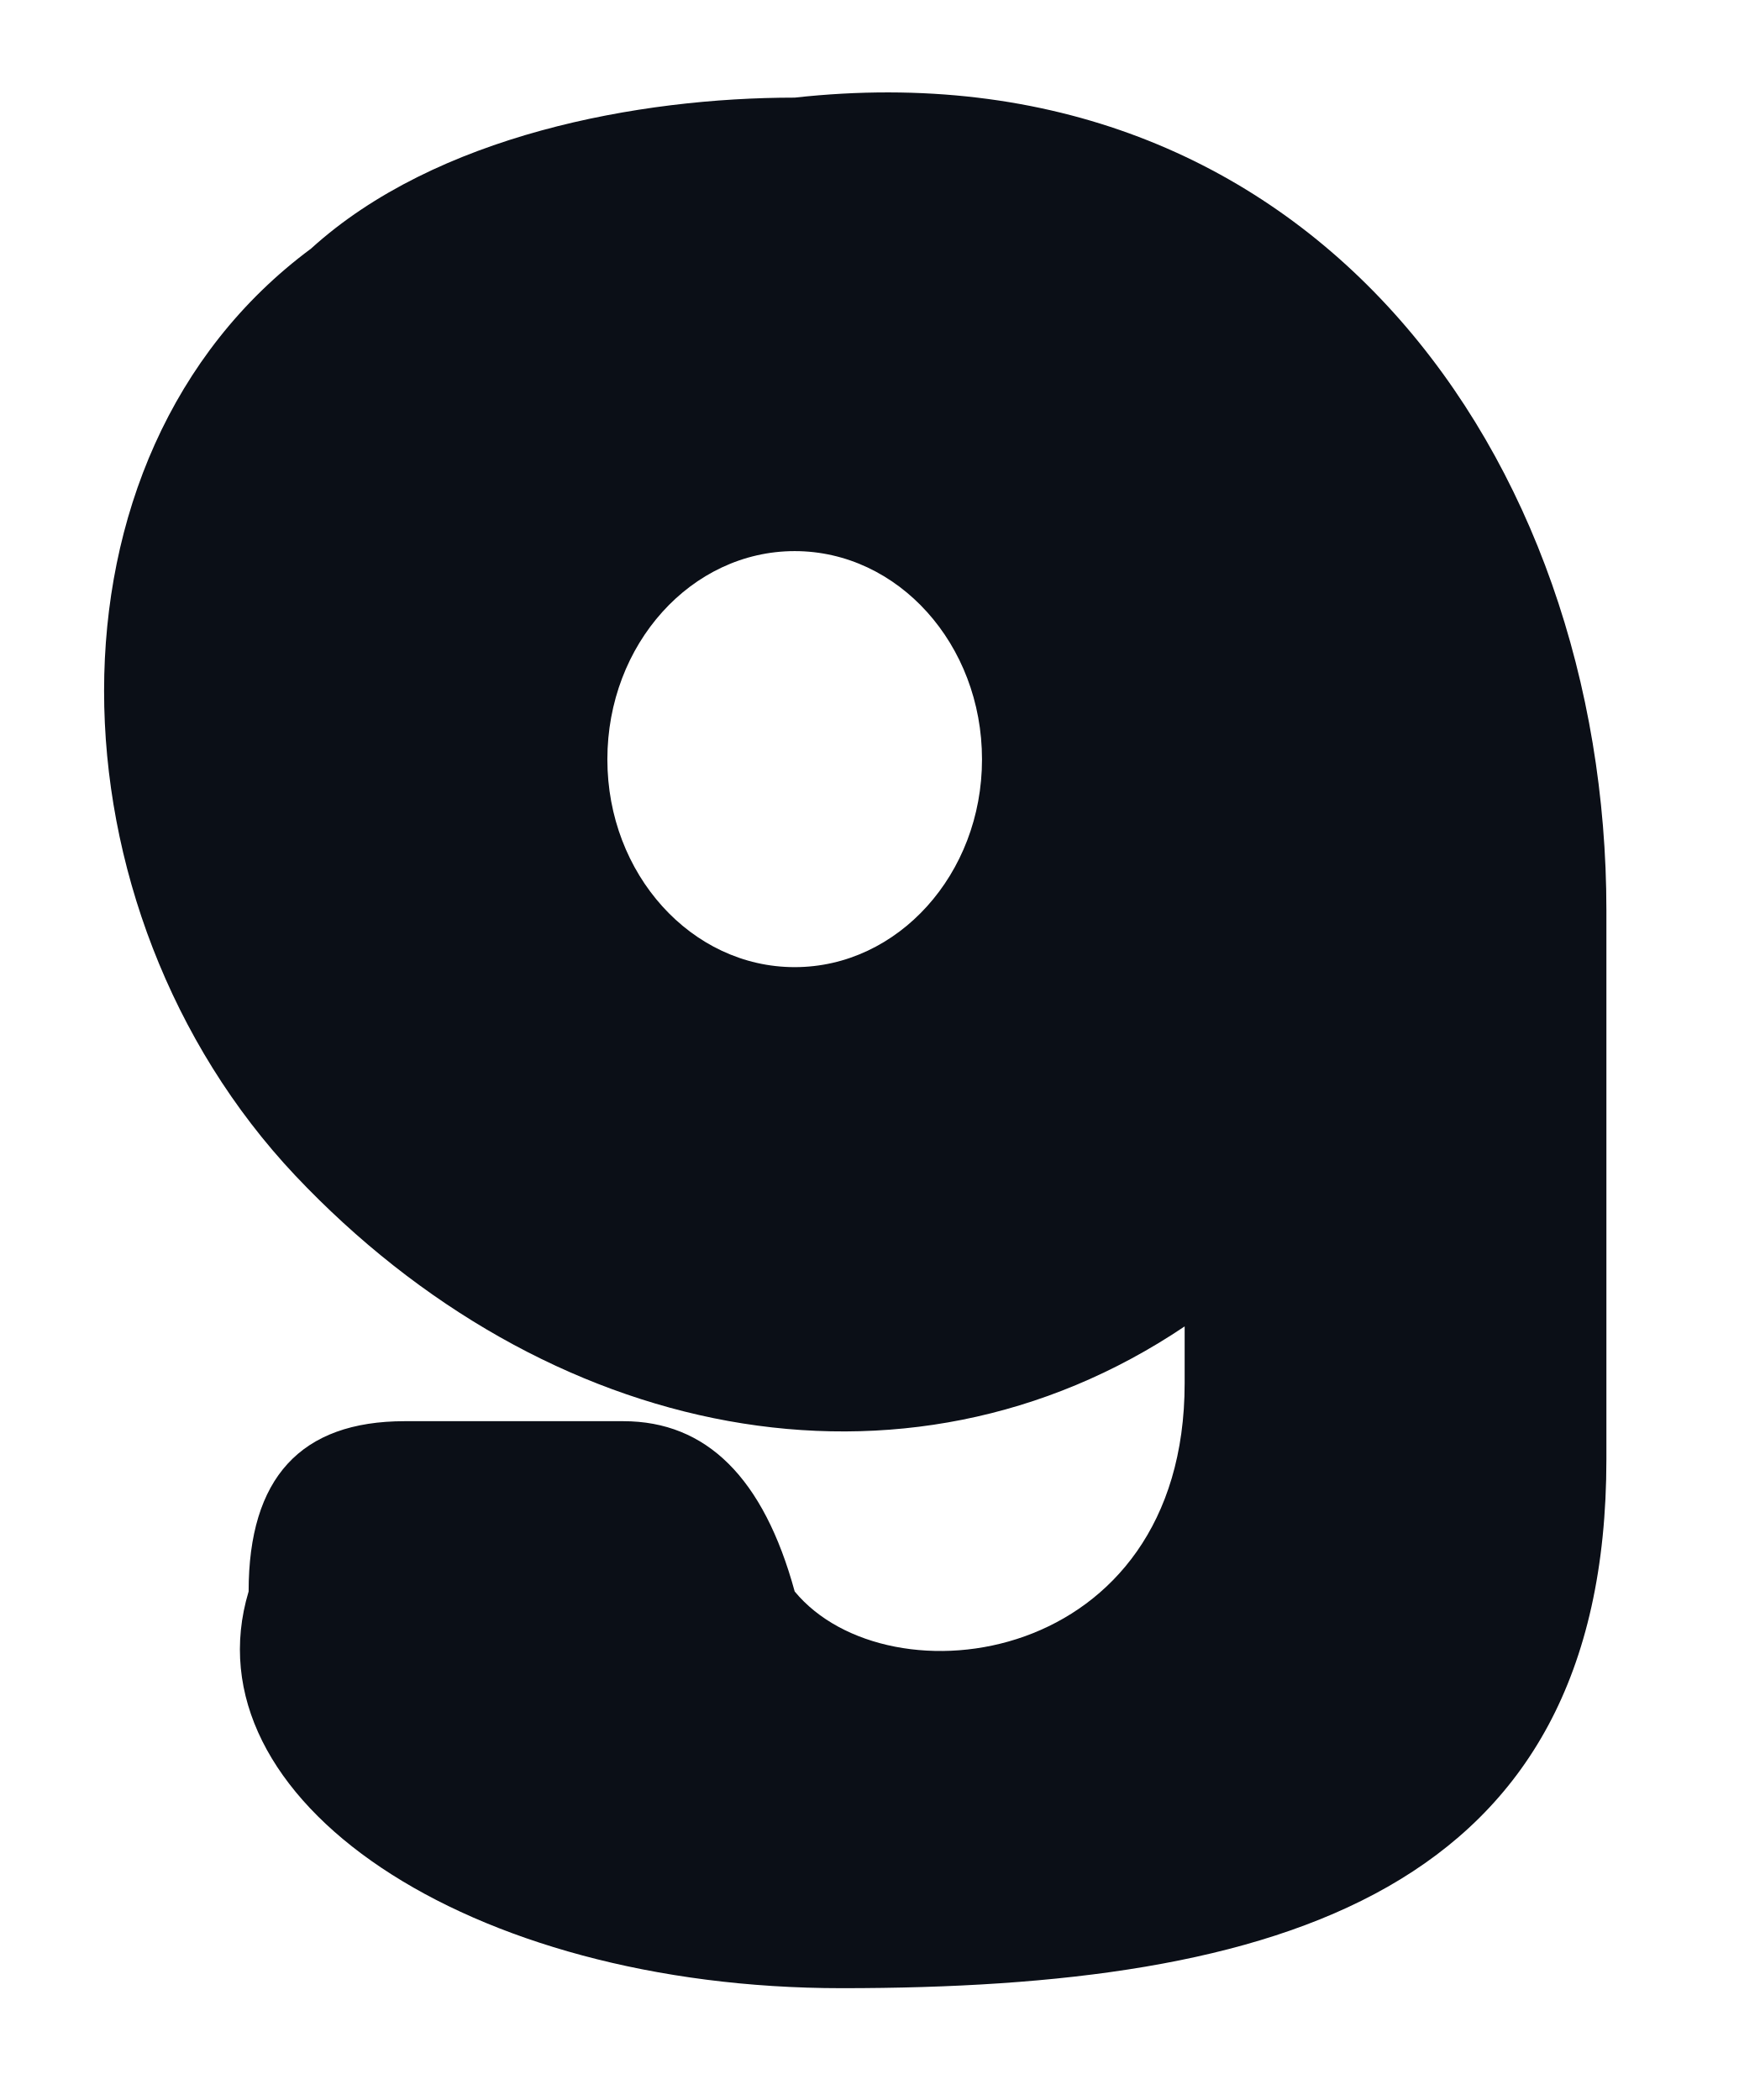
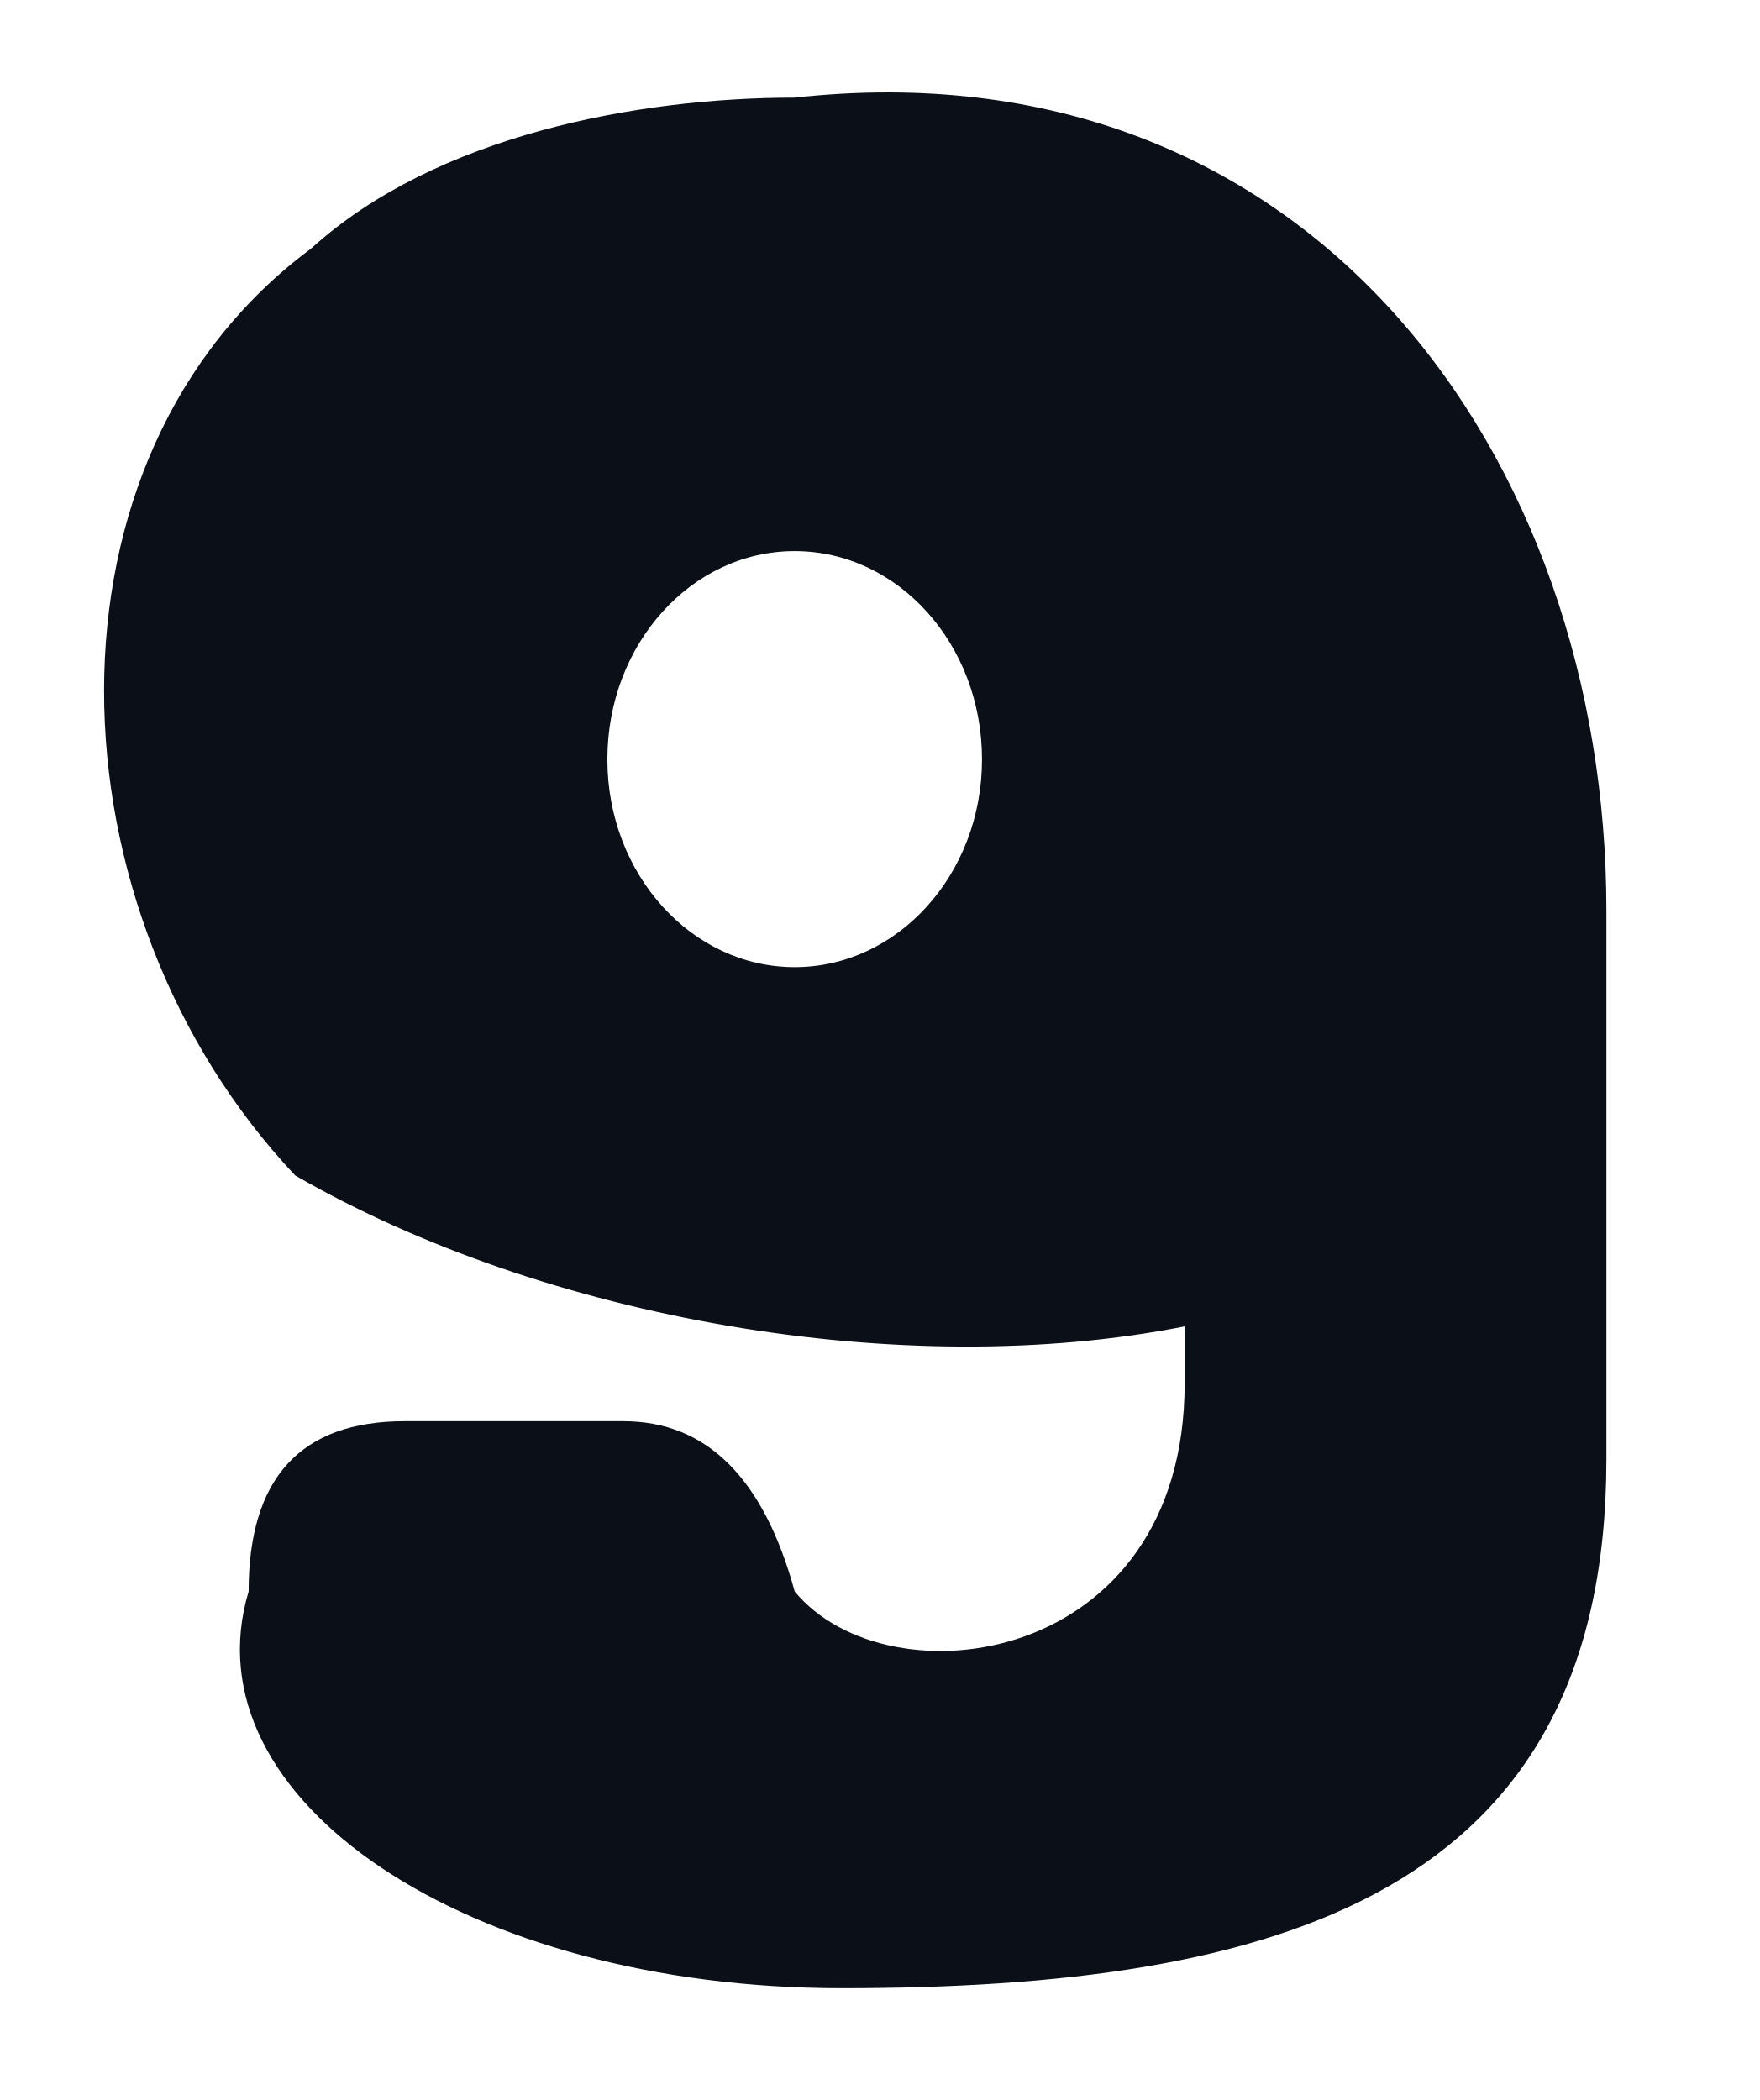
<svg xmlns="http://www.w3.org/2000/svg" viewBox="0 0 31 37" role="img" aria-label="Chunks lab g 600 source-native glyph">
  <g fill="#0B0F17" fill-rule="evenodd">
-     <path d="M14.0 1.72C23.07 0.72 28.3 8.05 28.3 16.04V25.71C28.3 33.37 22.52 35.03 14.83 35.03C8.23 35.03 3.28 31.7 4.38 28.04Q4.38 25.04 7.13 25.04H10.98Q13.18 25.04 14.0 28.04C15.65 30.04 20.87 29.37 20.87 24.37V23.37C15.92 26.7 9.6 25.37 5.2 20.71C0.8 16.04 0.53 8.05 5.48 4.38C7.68 2.38 11.25 1.72 14.0 1.72Z M14.0 9.71C12.18 9.71 10.7 11.35 10.7 13.38C10.7 15.4 12.18 17.04 14.0 17.04C15.82 17.04 17.3 15.4 17.3 13.38C17.3 11.35 15.82 9.71 14.0 9.71Z" />
+     <path d="M14.0 1.72C23.07 0.72 28.3 8.05 28.3 16.04V25.71C28.3 33.37 22.52 35.03 14.83 35.03C8.23 35.03 3.28 31.7 4.38 28.04Q4.38 25.04 7.13 25.04H10.98Q13.18 25.04 14.0 28.04C15.65 30.04 20.87 29.37 20.87 24.37V23.37C15.92 24.35 9.6 23.25 5.2 20.71C0.8 16.04 0.53 8.05 5.48 4.38C7.68 2.38 11.25 1.72 14.0 1.72Z M14.0 9.71C12.18 9.71 10.7 11.35 10.7 13.38C10.7 15.4 12.18 17.04 14.0 17.04C15.82 17.04 17.3 15.4 17.3 13.38C17.3 11.35 15.82 9.71 14.0 9.71Z" />
  </g>
</svg>
